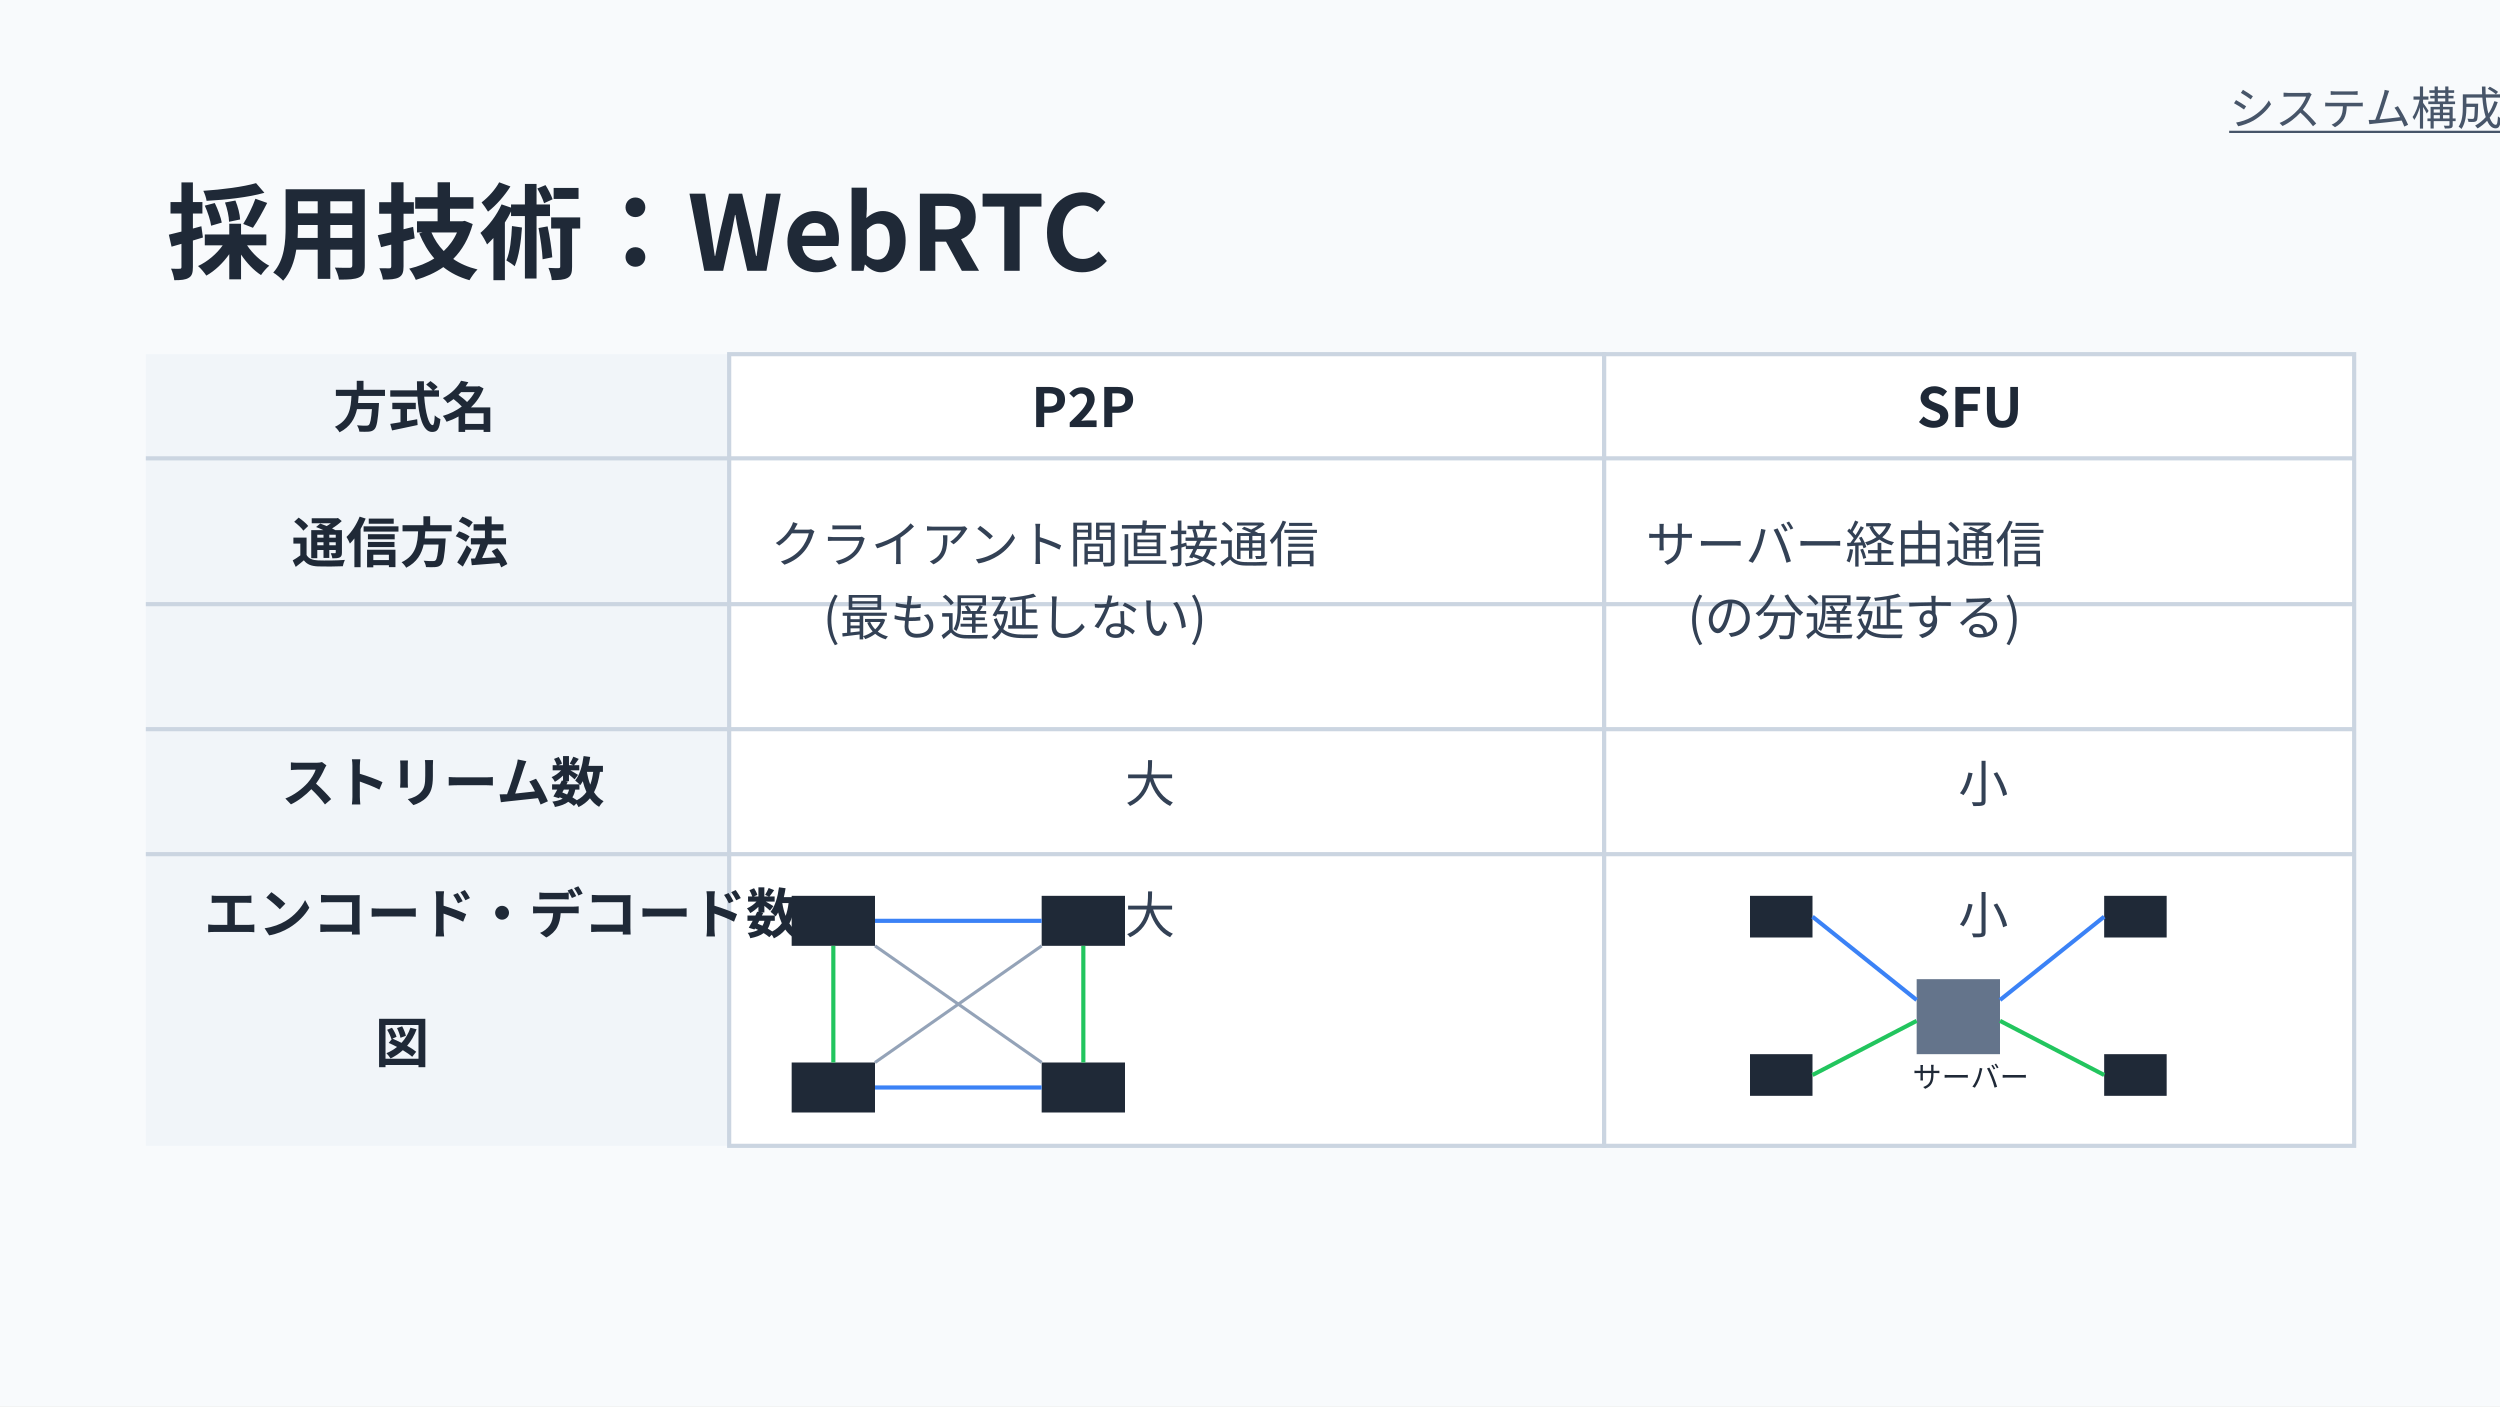
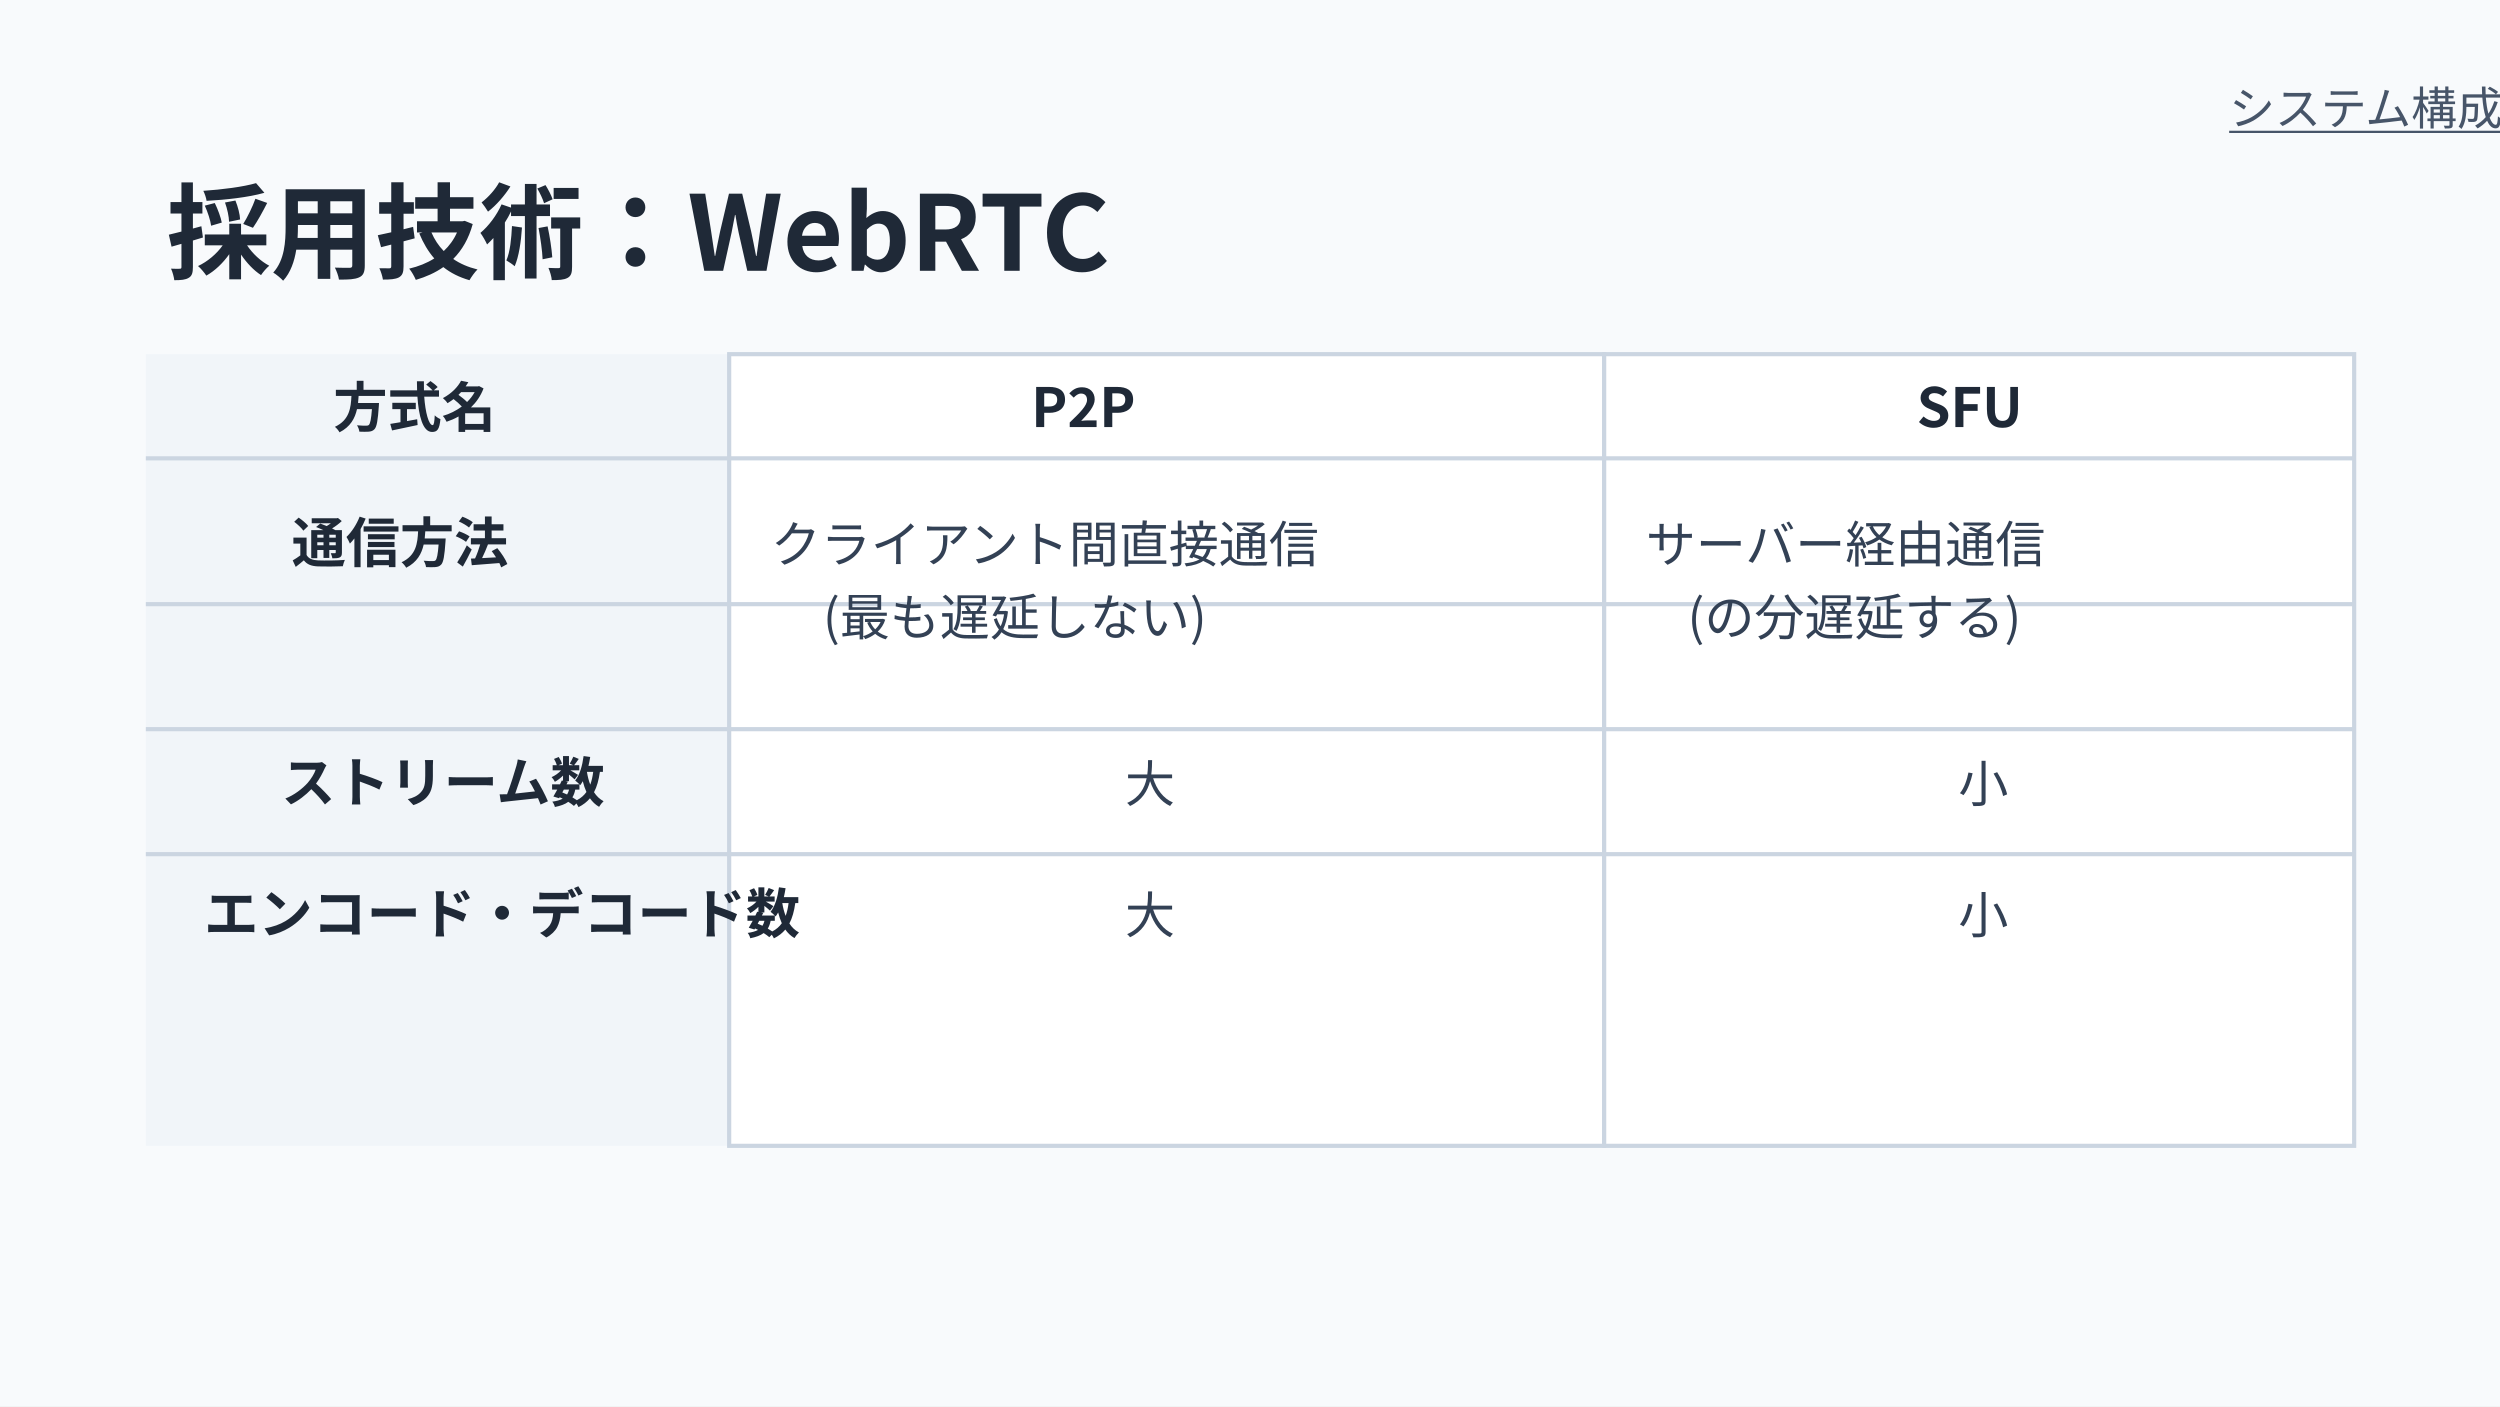
<svg xmlns="http://www.w3.org/2000/svg" width="1200" height="675" viewBox="0 0 1200 675">
  <style>text{font-family:-apple-system,BlinkMacSystemFont,'Noto Sans CJK JP',sans-serif;fill:#1f2937}.tag{font-size:22px;fill:#475569;text-decoration:underline}.title{font-size:50px;font-weight:800}.h{font-size:26px;font-weight:700}.p{font-size:24px;fill:#334155}.cell{fill:#fff;stroke:#cbd5e1;stroke-width:2}.head{fill:#f1f5f9}</style>
  <rect width="1200" height="675" fill="#f8fafc" />
  <text x="1070" y="60" class="tag">システム構成</text>
  <text x="80" y="130" class="title">採用技術：WebRTC</text>
  <rect x="70" y="170" width="280" height="380" class="head" />
  <rect x="350" y="170" width="420" height="380" class="cell" />
  <rect x="770" y="170" width="360" height="380" class="cell" />
  <line x1="70" y1="220" x2="1130" y2="220" stroke="#cbd5e1" stroke-width="2" />
  <line x1="70" y1="290" x2="1130" y2="290" stroke="#cbd5e1" stroke-width="2" />
  <line x1="70" y1="350" x2="1130" y2="350" stroke="#cbd5e1" stroke-width="2" />
  <line x1="70" y1="410" x2="1130" y2="410" stroke="#cbd5e1" stroke-width="2" />
  <text x="160" y="205" class="h">方式名</text>
  <text x="495" y="205" class="h">P2P</text>
  <text x="920" y="205" class="h">SFU</text>
  <text x="140" y="270" class="h">通信方法</text>
  <text x="370" y="270" class="p">クライアント間直接通信</text>
  <text x="395" y="305" class="p">(最も遅延しない)</text>
  <text x="790" y="270" class="p">サーバー経由通信</text>
  <text x="810" y="305" class="p">(の分遅延する)</text>
  <text x="135" y="385" class="h">ストリーム数</text>
  <text x="540" y="385" class="p">大</text>
  <text x="940" y="385" class="p">小</text>
  <text x="98" y="448" class="h">エンコード・デコード数</text>
  <text x="540" y="448" class="p">大</text>
  <text x="940" y="448" class="p">小</text>
-   <text x="180" y="510" class="h">図</text>
-   <g transform="translate(380 430)">
-     <rect x="0" y="0" width="40" height="24" fill="#1f2937" />
-     <rect x="120" y="0" width="40" height="24" fill="#1f2937" />
-     <rect x="0" y="80" width="40" height="24" fill="#1f2937" />
-     <rect x="120" y="80" width="40" height="24" fill="#1f2937" />
-     <line x1="40" y1="12" x2="120" y2="12" stroke="#3b82f6" stroke-width="2" />
-     <line x1="40" y1="92" x2="120" y2="92" stroke="#3b82f6" stroke-width="2" />
-     <line x1="20" y1="24" x2="20" y2="80" stroke="#22c55e" stroke-width="2" />
-     <line x1="140" y1="24" x2="140" y2="80" stroke="#22c55e" stroke-width="2" />
-     <line x1="40" y1="24" x2="120" y2="80" stroke="#94a3b8" stroke-width="1.5" />
-     <line x1="120" y1="24" x2="40" y2="80" stroke="#94a3b8" stroke-width="1.5" />
-   </g>
-   <g transform="translate(840 430)">
-     <rect x="80" y="40" width="40" height="36" fill="#64748b" />
-     <text x="78" y="92" font-size="14" fill="#475569">サーバー</text>
-     <rect x="0" y="0" width="30" height="20" fill="#1f2937" />
-     <rect x="170" y="0" width="30" height="20" fill="#1f2937" />
-     <rect x="0" y="76" width="30" height="20" fill="#1f2937" />
-     <rect x="170" y="76" width="30" height="20" fill="#1f2937" />
-     <line x1="30" y1="10" x2="80" y2="50" stroke="#3b82f6" stroke-width="2" />
-     <line x1="170" y1="10" x2="120" y2="50" stroke="#3b82f6" stroke-width="2" />
-     <line x1="30" y1="86" x2="80" y2="60" stroke="#22c55e" stroke-width="2" />
-     <line x1="170" y1="86" x2="120" y2="60" stroke="#22c55e" stroke-width="2" />
-   </g>
</svg>
